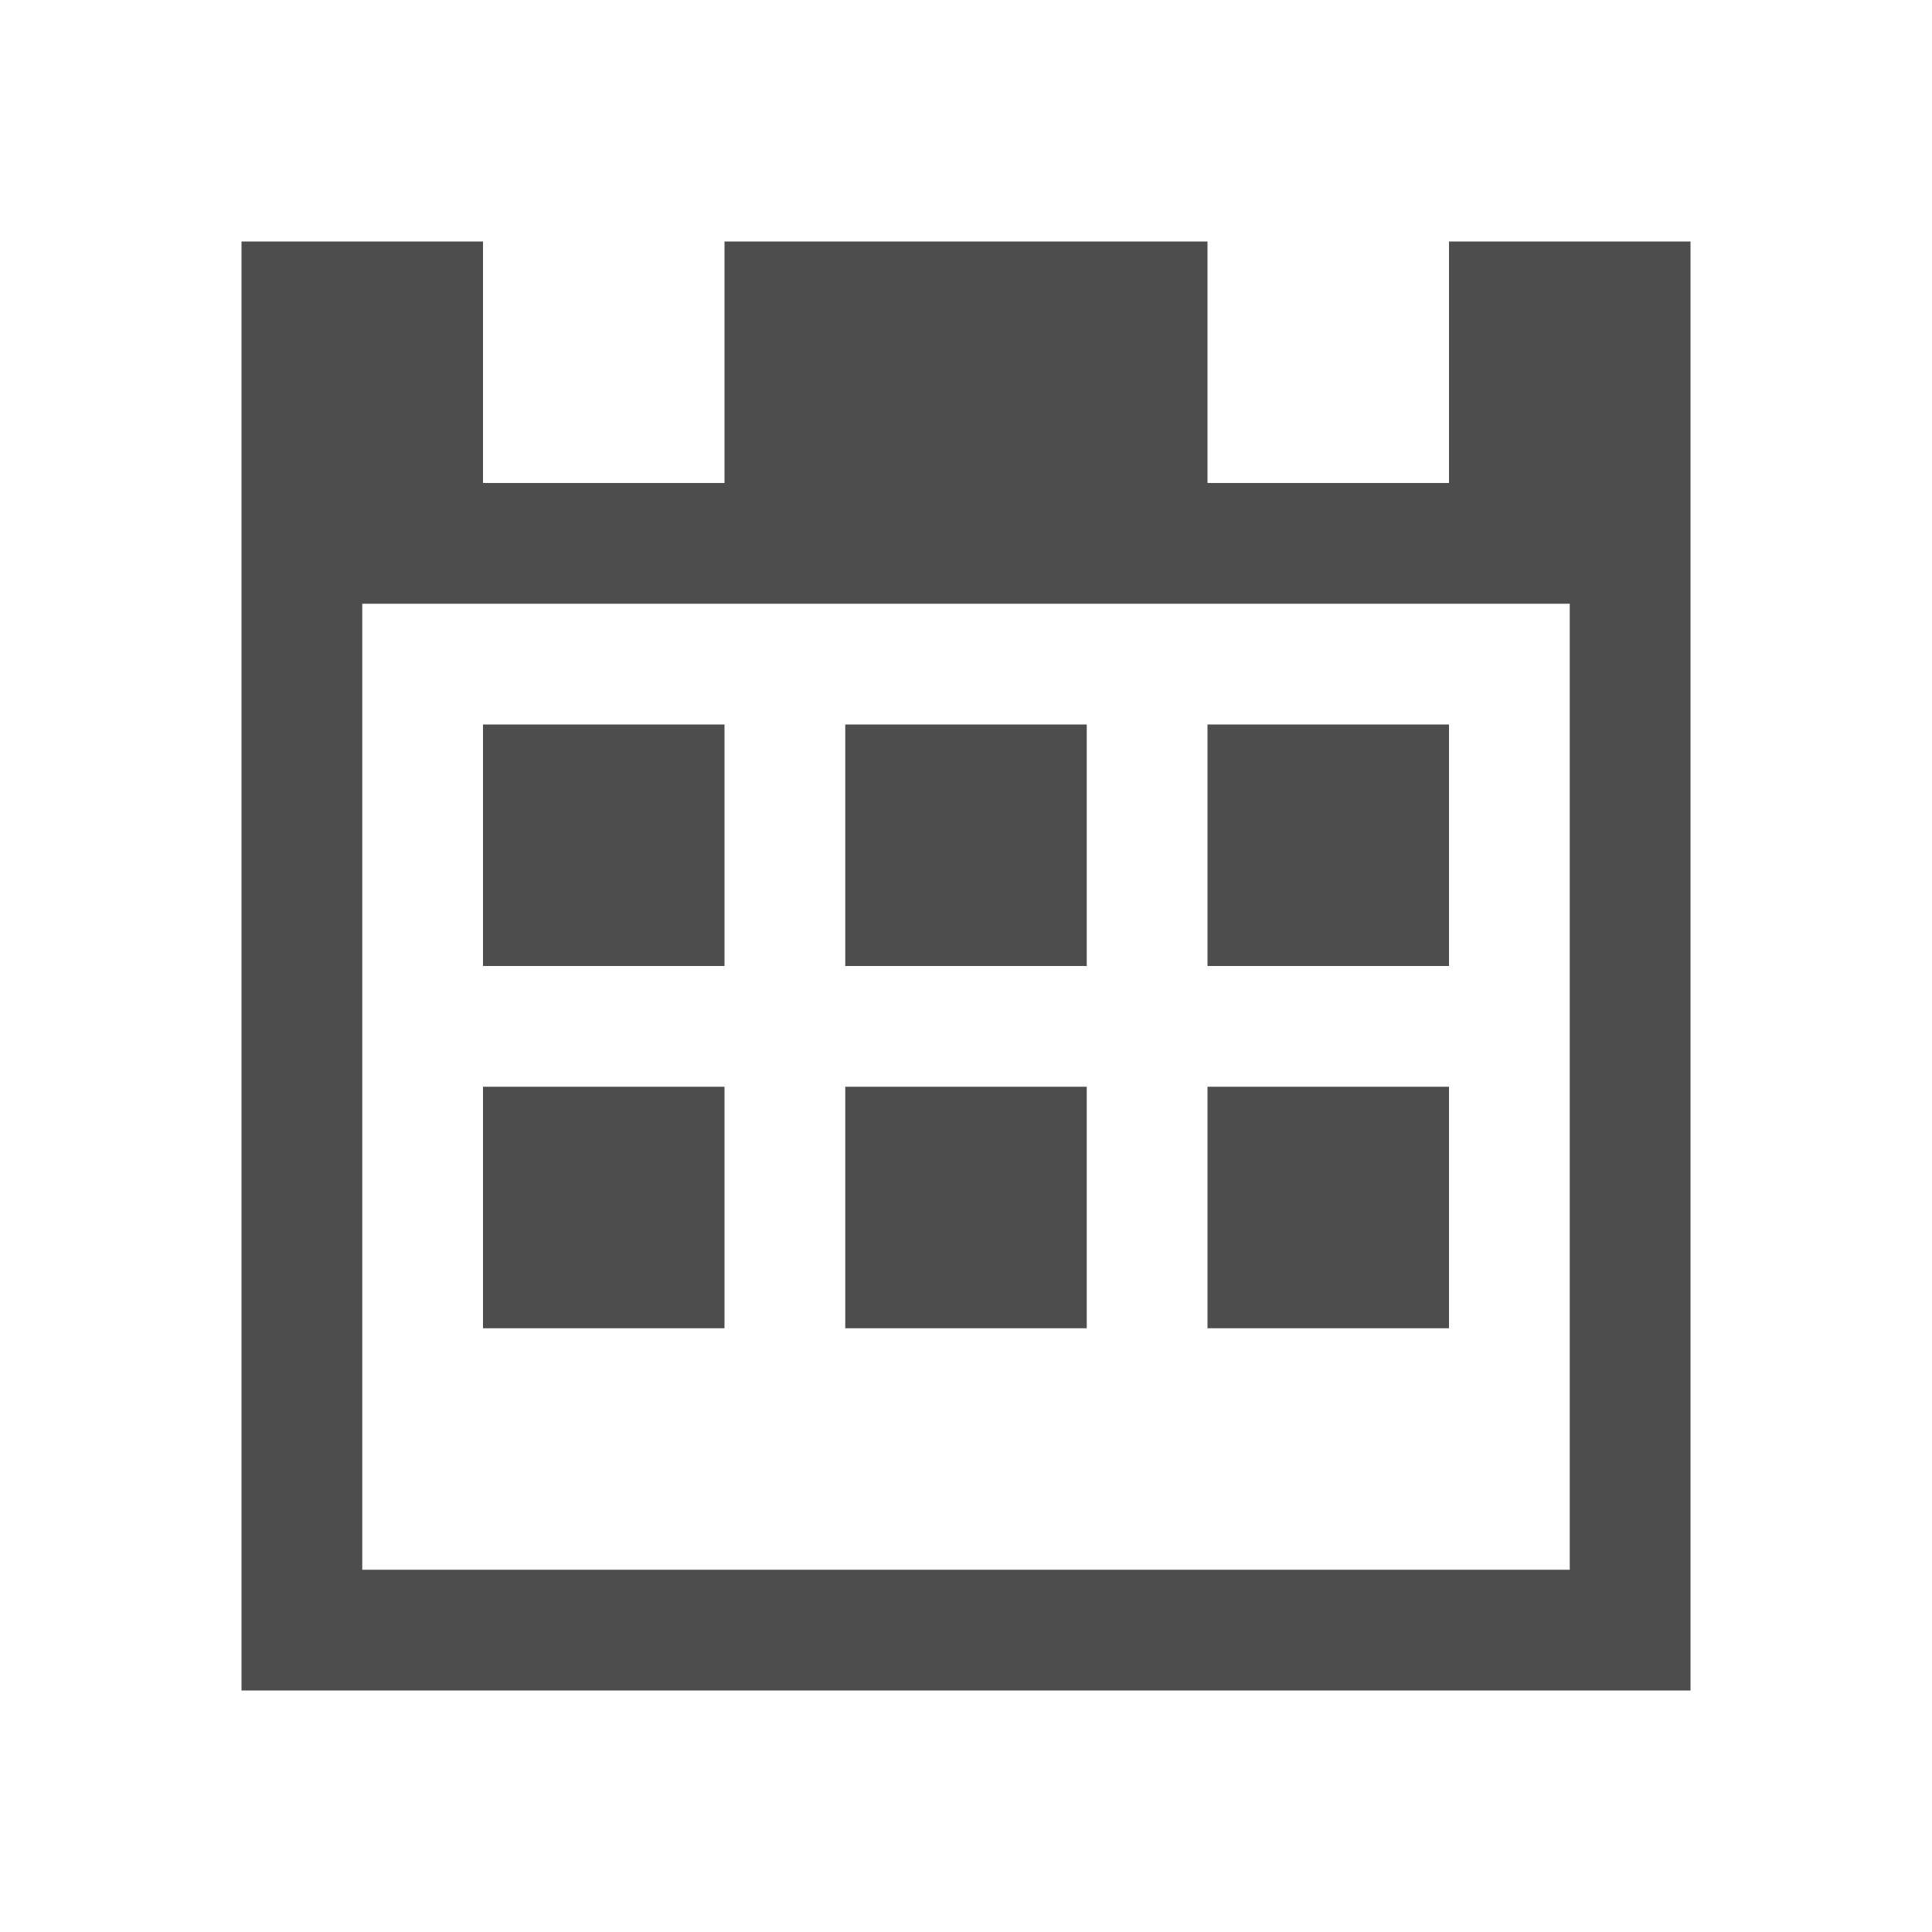
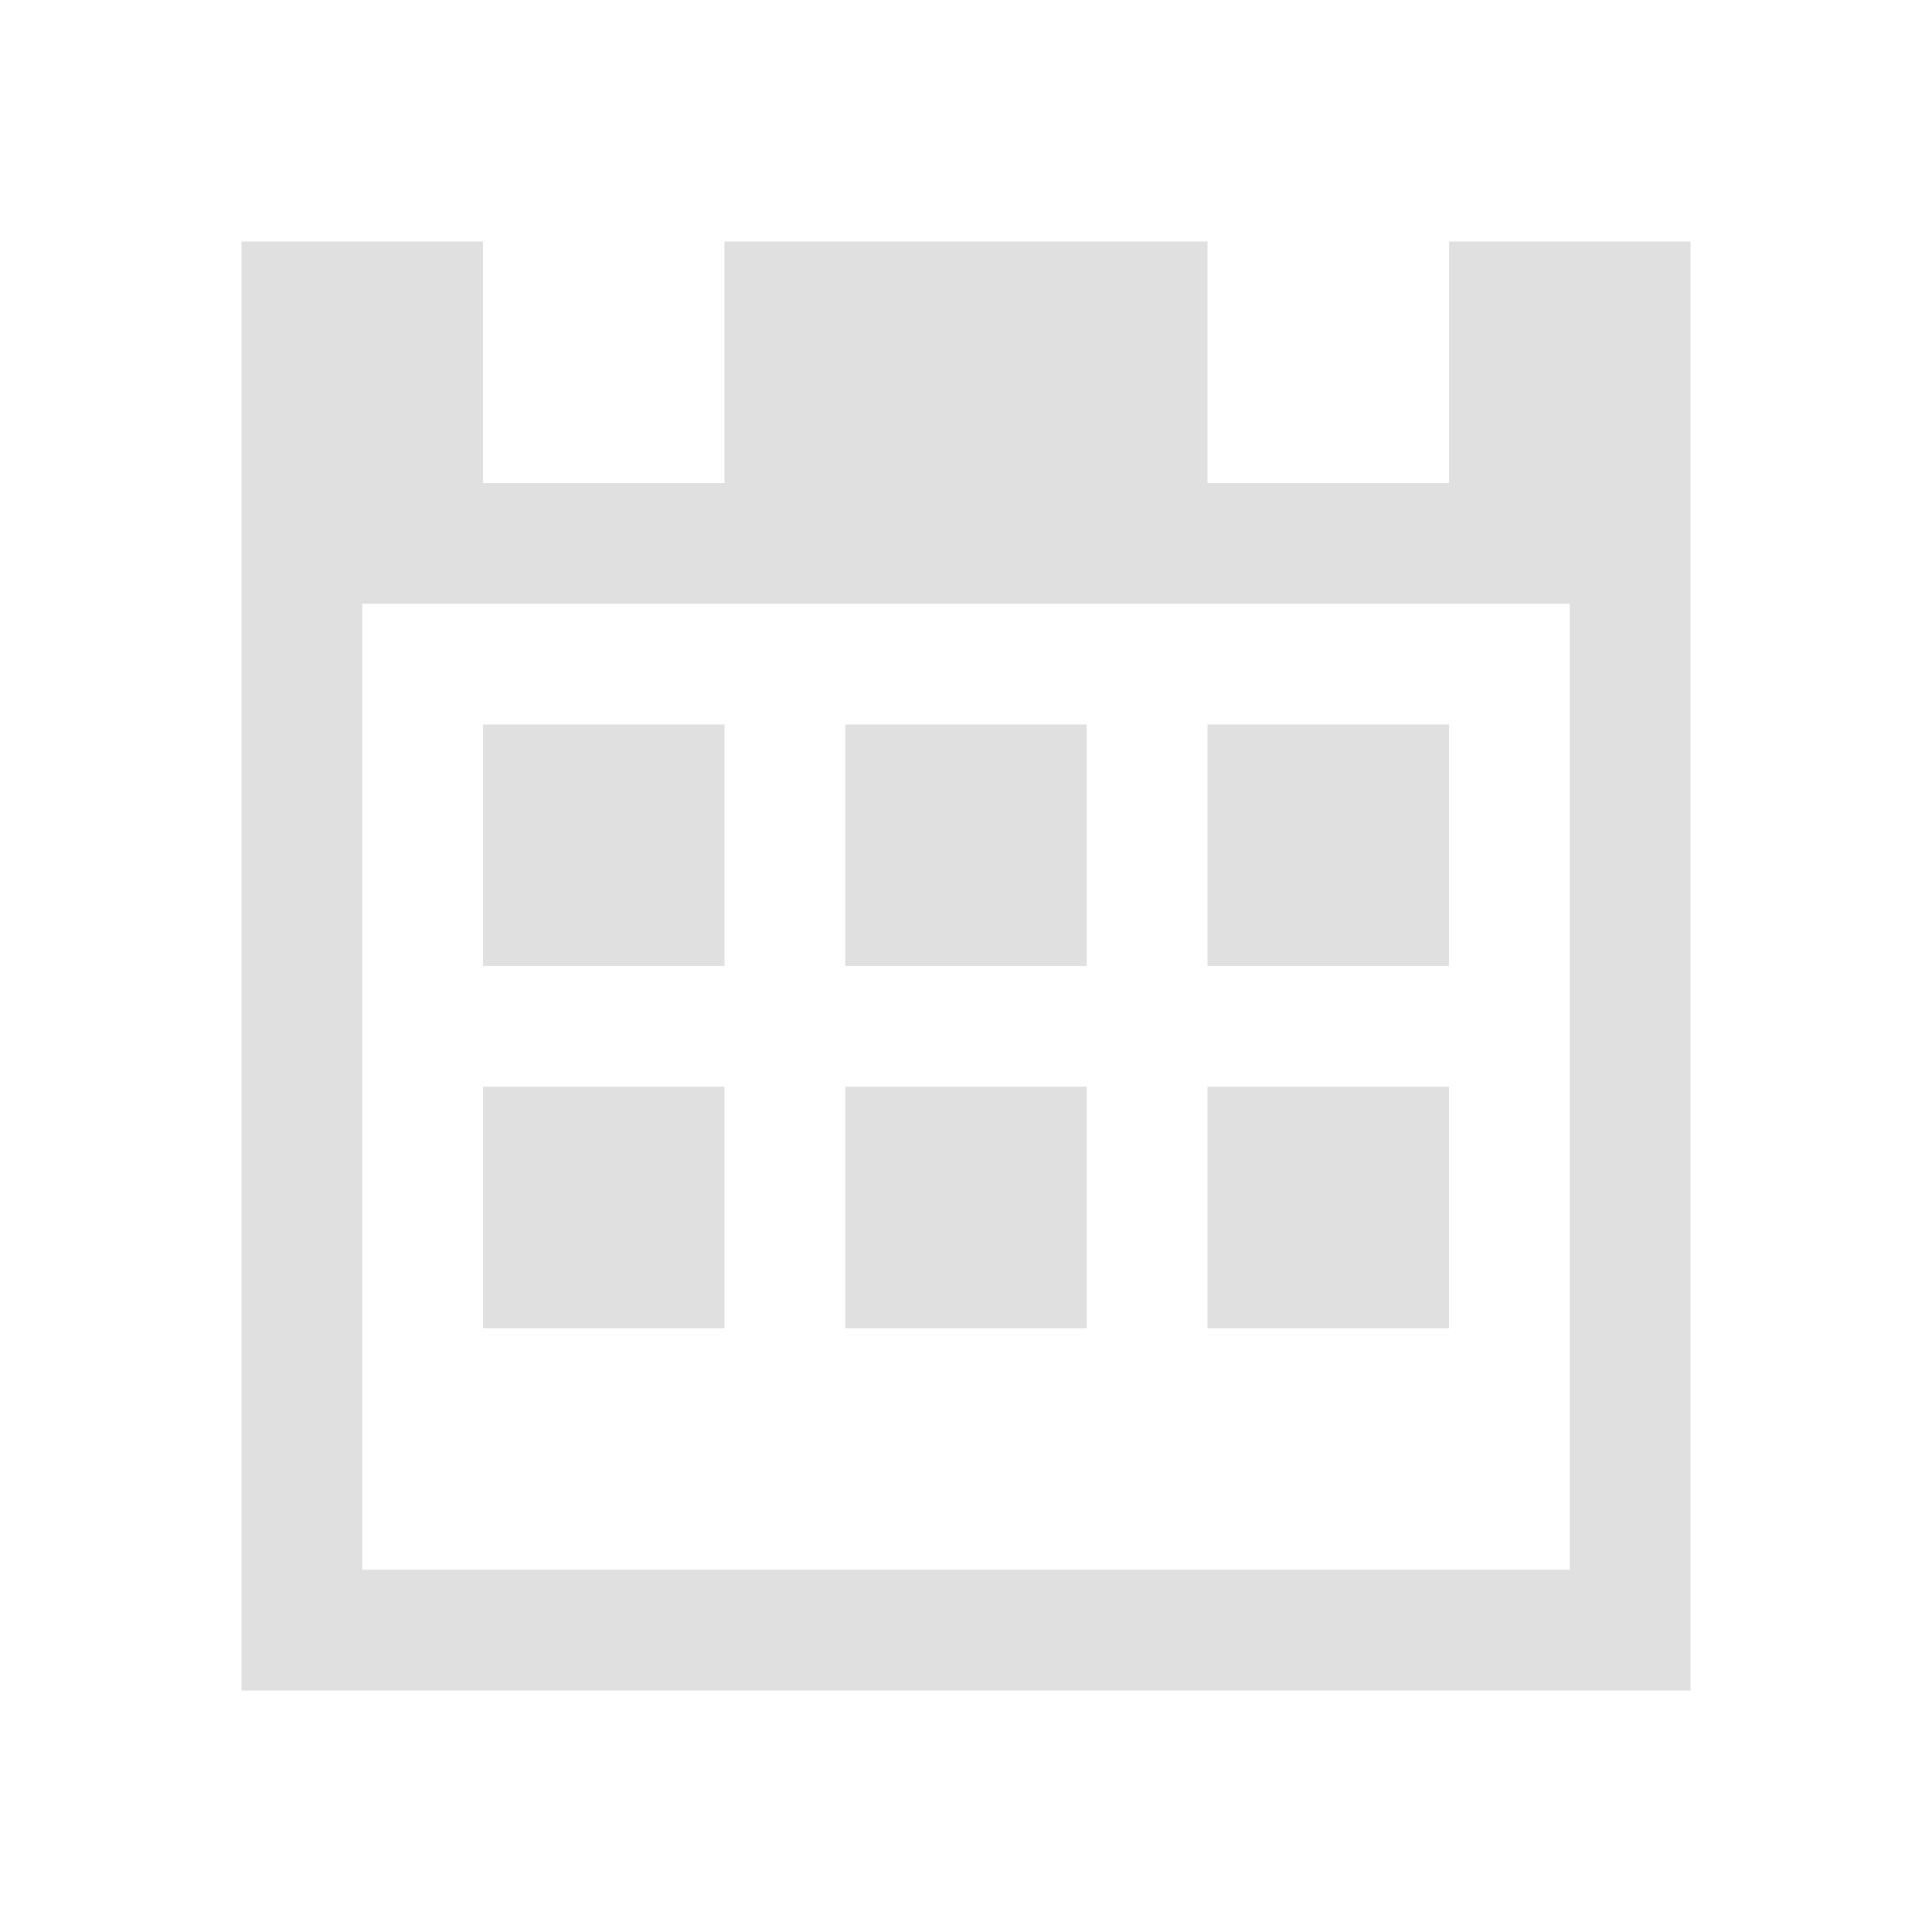
<svg xmlns="http://www.w3.org/2000/svg" viewBox="0 0 16 16">
  <defs id="defs3051">
    <style type="text/css" id="current-color-scheme">
      .ColorScheme-Text {
-         color:#4d4d4d;
+         color:#e0e0e0;
      }
      </style>
  </defs>
  <path style="fill:currentColor;fill-opacity:1;stroke:none" d="M 2 2 L 2 14 L 14 14 L 14 2 L 12 2 L 12 4 L 10 4 L 10 2 L 6 2 L 6 4 L 4 4 L 4 2 L 2 2 z M 3 5 L 13 5 L 13 13 L 3 13 L 3 5 z M 4 6 L 4 8 L 6 8 L 6 6 L 4 6 z M 7 6 L 7 8 L 9 8 L 9 6 L 7 6 z M 10 6 L 10 8 L 12 8 L 12 6 L 10 6 z M 4 9 L 4 11 L 6 11 L 6 9 L 4 9 z M 7 9 L 7 11 L 9 11 L 9 9 L 7 9 z M 10 9 L 10 11 L 12 11 L 12 9 L 10 9 z " class="ColorScheme-Text" />
</svg>
